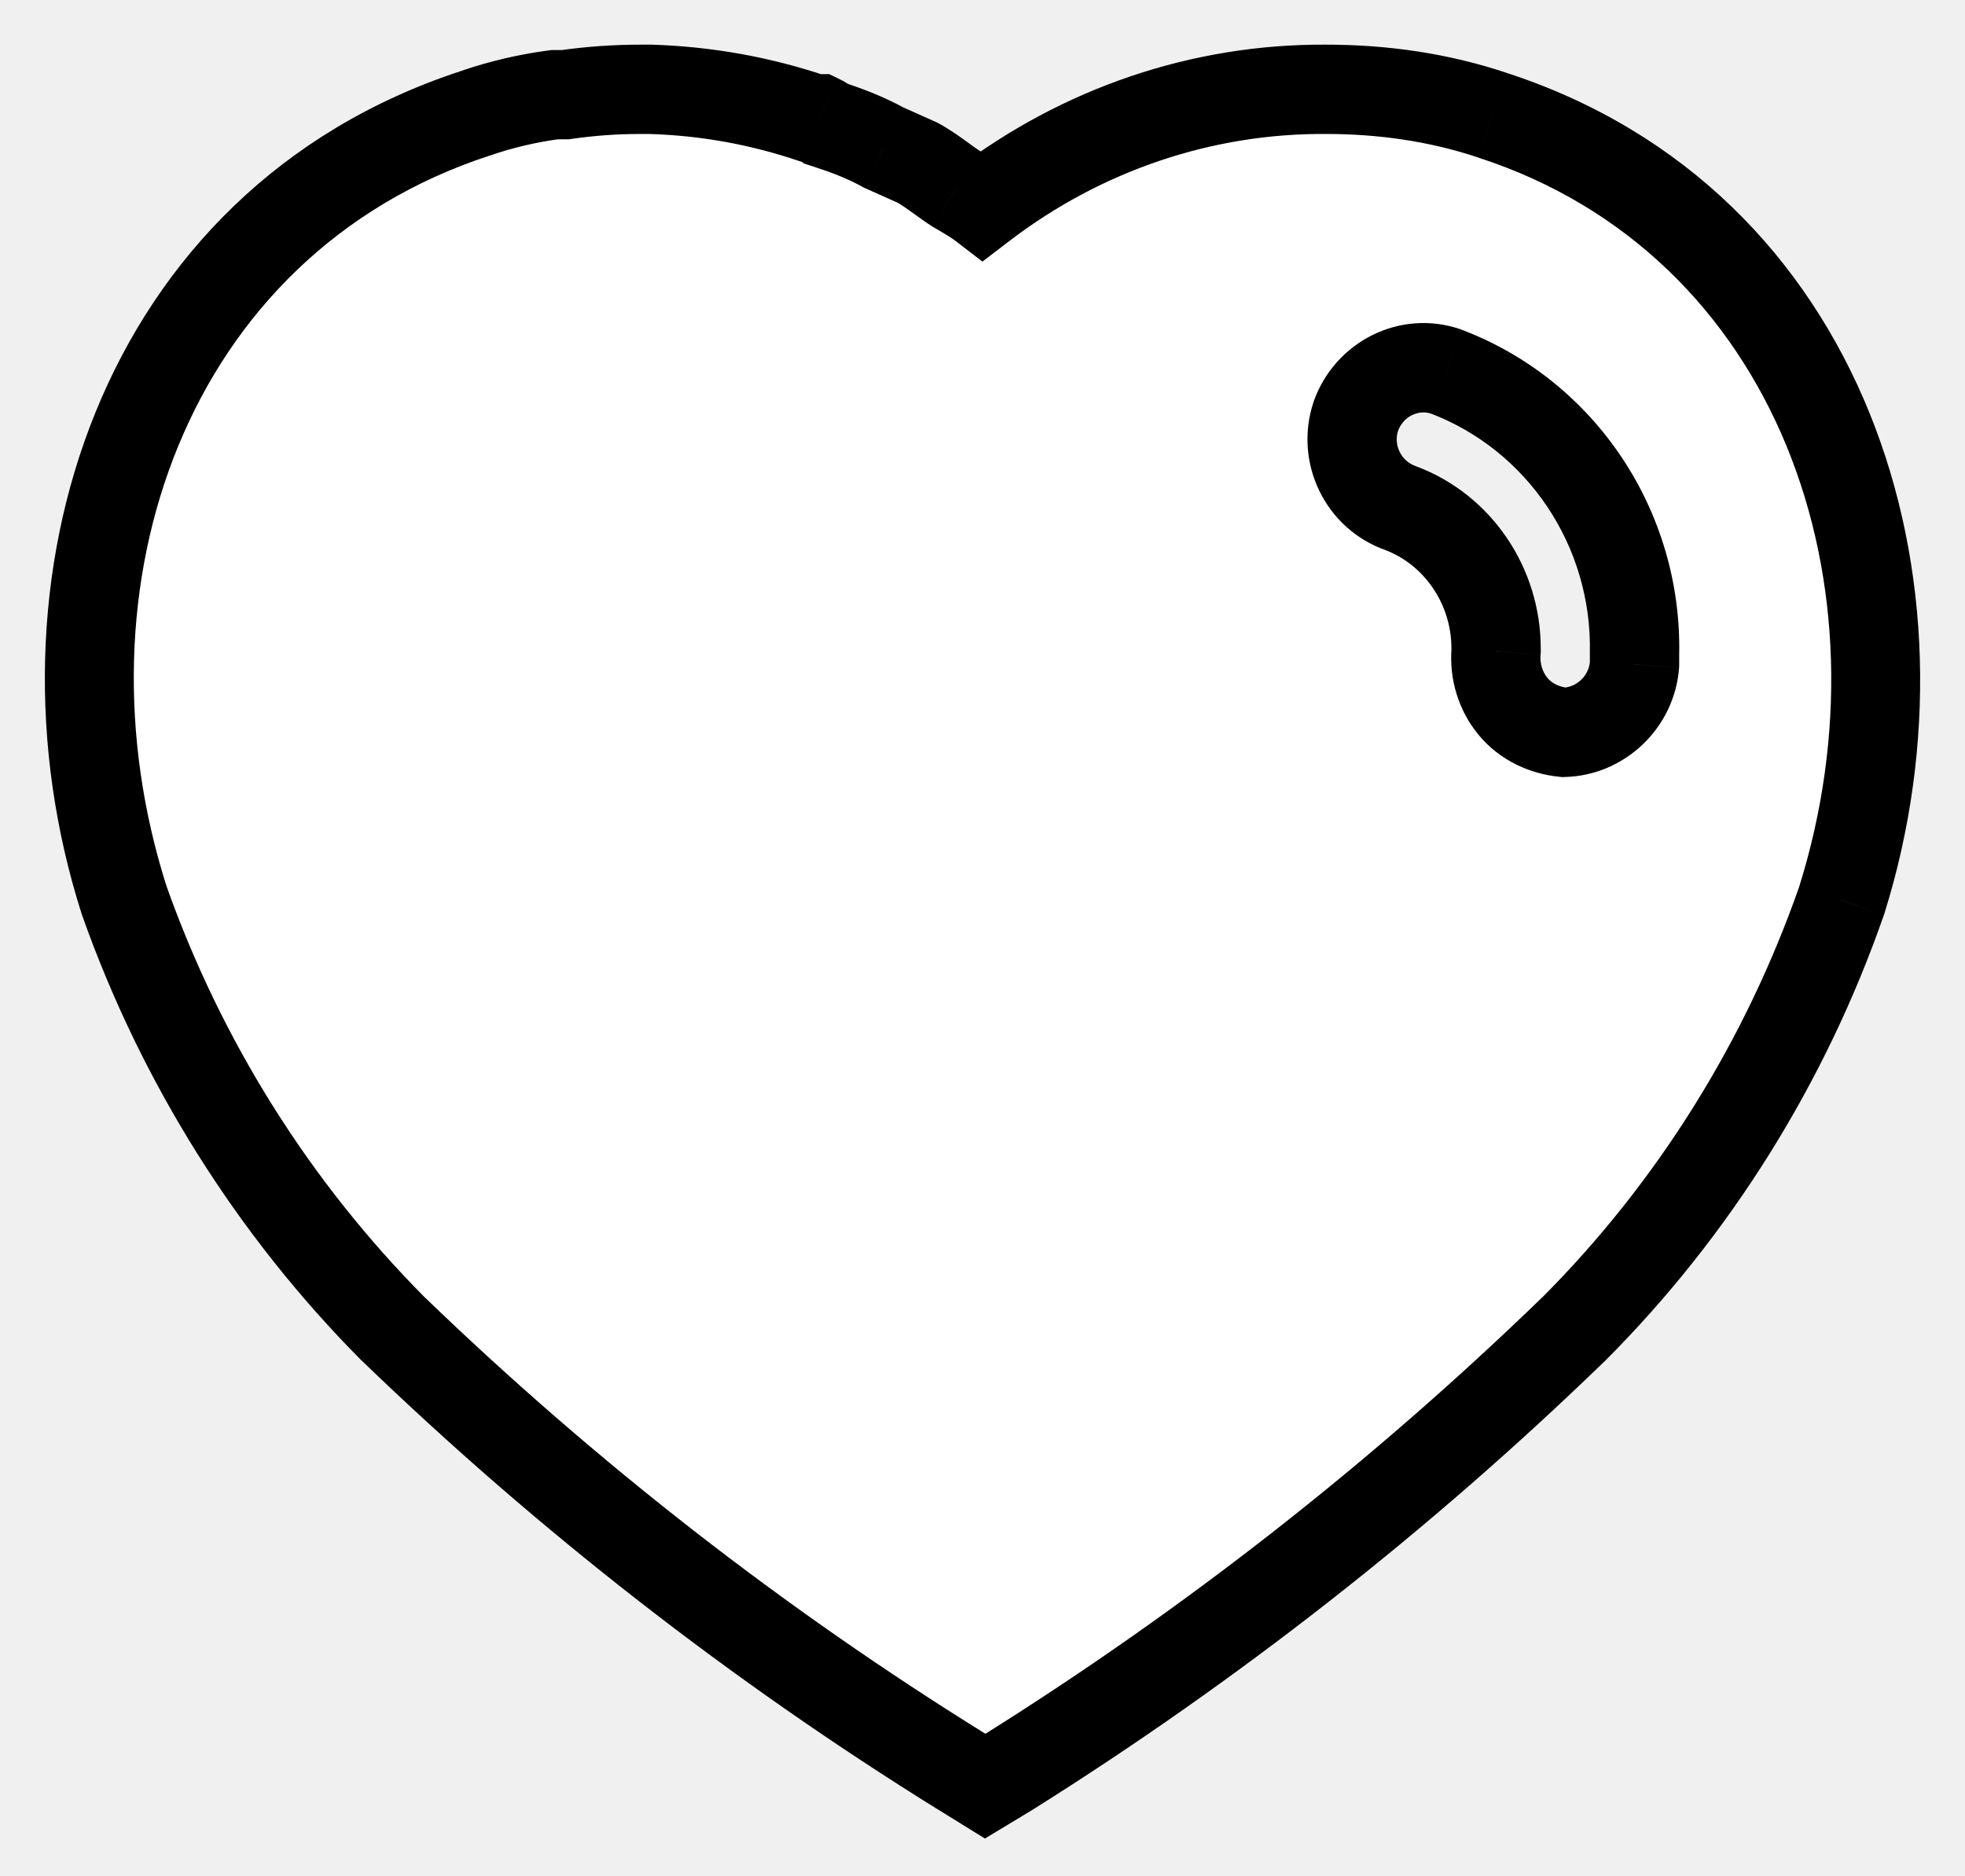
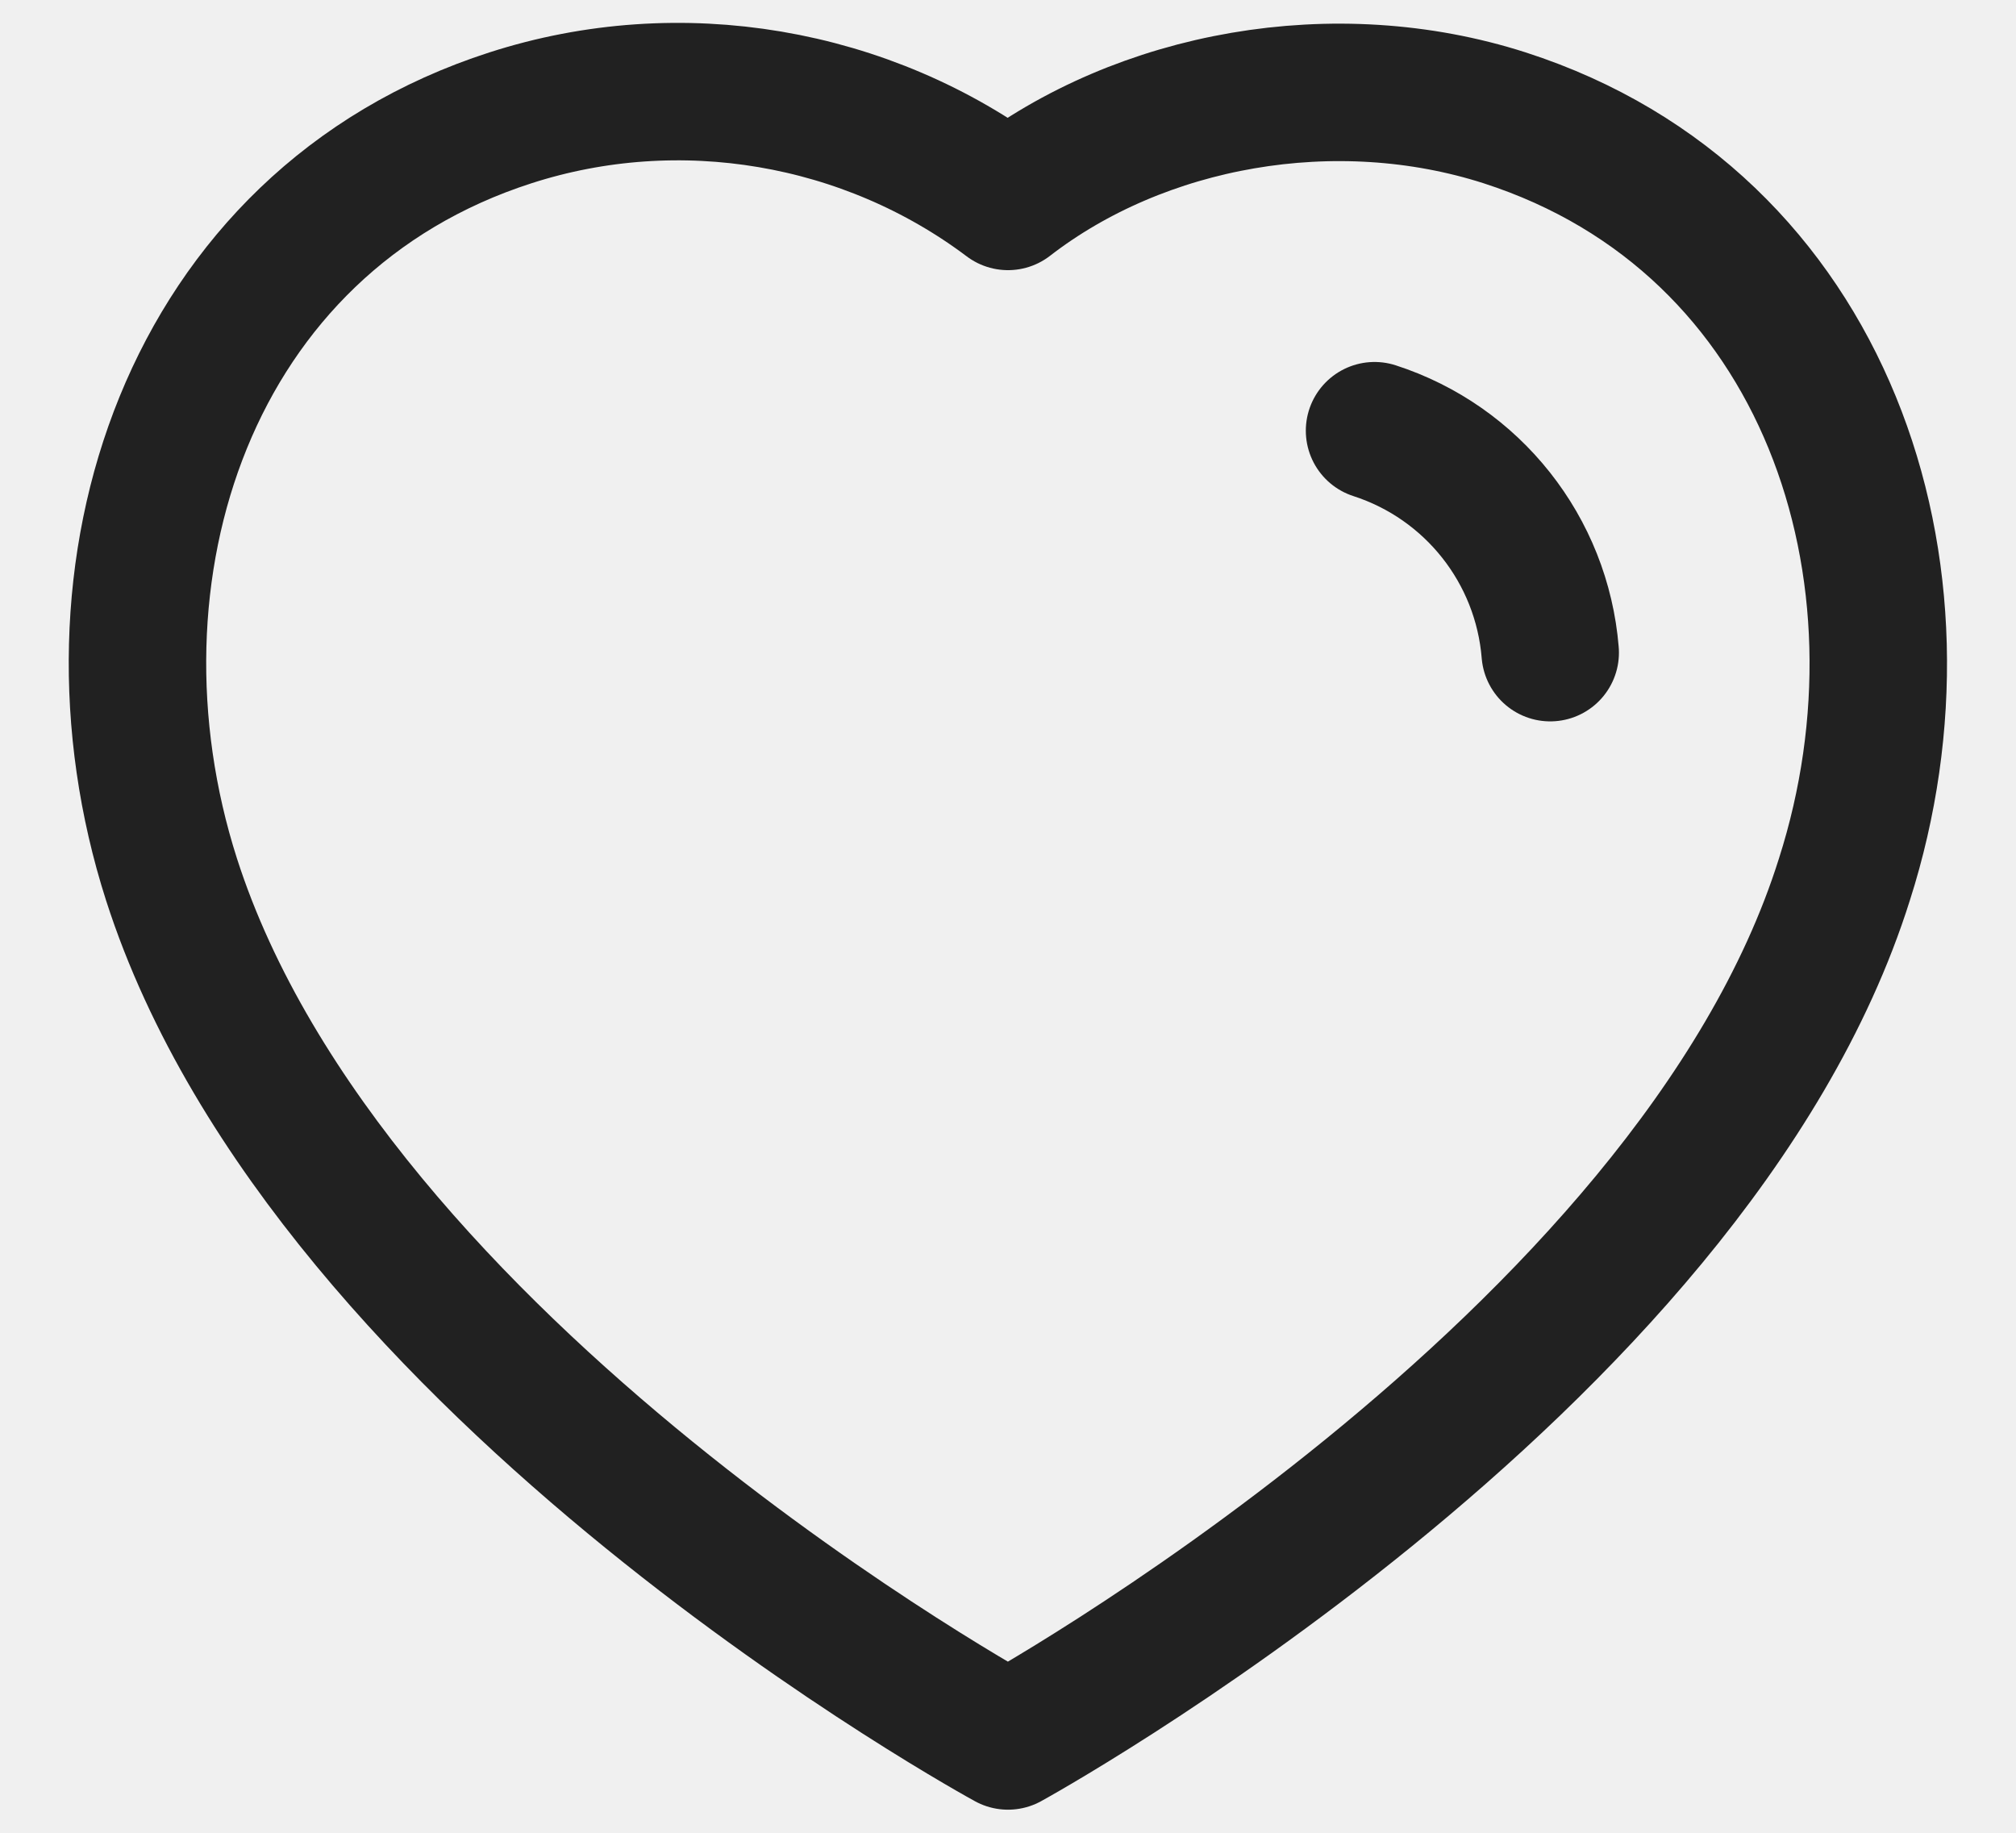
- <svg xmlns="http://www.w3.org/2000/svg" width="22" height="21" viewBox="0 0 22 21" fill="none">
-   <path fill-rule="evenodd" clip-rule="evenodd" d="M14.85 1C15.481 1 16.111 1.089 16.71 1.29C20.401 2.49 21.731 6.54 20.62 10.08C19.99 11.889 18.96 13.54 17.611 14.889C15.68 16.759 13.561 18.419 11.28 19.849L11.03 20L10.77 19.839C8.481 18.419 6.35 16.759 4.401 14.879C3.061 13.53 2.03 11.889 1.39 10.08C0.26 6.54 1.59 2.49 5.321 1.269C5.611 1.169 5.91 1.099 6.21 1.06H6.33C6.611 1.019 6.89 1 7.17 1H7.28C7.91 1.019 8.52 1.129 9.111 1.33H9.17C9.21 1.349 9.24 1.37 9.26 1.389C9.481 1.46 9.69 1.54 9.89 1.65L10.27 1.82C10.362 1.869 10.465 1.944 10.554 2.009C10.61 2.05 10.661 2.087 10.7 2.11C10.716 2.12 10.733 2.129 10.75 2.139C10.835 2.189 10.925 2.241 11 2.299C12.111 1.45 13.46 0.99 14.85 1ZM17.51 8.2C17.92 8.189 18.27 7.86 18.3 7.439V7.32C18.33 5.919 17.481 4.65 16.19 4.16C15.78 4.019 15.33 4.24 15.18 4.66C15.04 5.08 15.26 5.54 15.68 5.689C16.321 5.929 16.75 6.56 16.75 7.259V7.29C16.731 7.519 16.8 7.74 16.94 7.91C17.08 8.08 17.29 8.179 17.51 8.2Z" fill="white" />
-   <path d="M16.71 1.29L16.551 1.764L16.555 1.766L16.71 1.29ZM14.85 1L14.846 1.5H14.85V1ZM20.62 10.08L21.092 10.245L21.095 10.237L21.097 10.23L20.62 10.08ZM17.611 14.889L17.959 15.248L17.965 15.243L17.611 14.889ZM11.28 19.849L11.539 20.277L11.546 20.273L11.28 19.849ZM11.03 20L10.767 20.425L11.027 20.586L11.289 20.428L11.03 20ZM10.77 19.839L10.506 20.264L10.507 20.264L10.77 19.839ZM4.401 14.879L4.046 15.232L4.054 15.239L4.401 14.879ZM1.39 10.08L0.914 10.232L0.916 10.24L0.919 10.247L1.39 10.08ZM5.321 1.269L5.477 1.744L5.484 1.742L5.321 1.269ZM6.21 1.06V0.56H6.178L6.146 0.564L6.21 1.06ZM6.33 1.06V1.56H6.366L6.402 1.555L6.33 1.06ZM7.28 1L7.295 0.5L7.288 0.5H7.28V1ZM9.111 1.33L8.95 1.804L9.028 1.83H9.111V1.33ZM9.17 1.33L9.385 0.879L9.283 0.83H9.17V1.33ZM9.26 1.389L8.916 1.752L8.998 1.83L9.107 1.865L9.26 1.389ZM9.89 1.65L9.649 2.088L9.667 2.098L9.686 2.107L9.89 1.65ZM10.27 1.82L10.505 1.379L10.49 1.371L10.474 1.364L10.27 1.82ZM10.554 2.009L10.26 2.413L10.26 2.413L10.554 2.009ZM10.7 2.11L10.44 2.537L10.446 2.541L10.7 2.11ZM10.75 2.139L10.498 2.571L10.498 2.571L10.75 2.139ZM11 2.299L10.696 2.696L10.999 2.929L11.304 2.696L11 2.299ZM18.3 7.439L18.799 7.475L18.8 7.457V7.439H18.3ZM17.51 8.2L17.462 8.698L17.493 8.701L17.523 8.7L17.51 8.2ZM18.3 7.32L17.8 7.309V7.32H18.3ZM16.19 4.16L16.367 3.693L16.36 3.69L16.353 3.687L16.19 4.16ZM15.18 4.66L14.709 4.492L14.706 4.502L15.18 4.66ZM15.68 5.689L15.855 5.221L15.847 5.218L15.68 5.689ZM16.75 7.29L17.248 7.332L17.25 7.311V7.29H16.75ZM16.869 0.816C16.212 0.596 15.527 0.5 14.85 0.5V1.5C15.434 1.5 16.01 1.583 16.551 1.764L16.869 0.816ZM21.097 10.23C22.264 6.511 20.892 2.124 16.865 0.815L16.555 1.766C19.91 2.856 21.198 6.569 20.143 9.93L21.097 10.23ZM17.965 15.243C19.368 13.84 20.438 12.124 21.092 10.245L20.148 9.916C19.542 11.655 18.552 13.241 17.258 14.536L17.965 15.243ZM11.546 20.273C13.856 18.824 16.003 17.143 17.959 15.248L17.263 14.53C15.357 16.376 13.266 18.014 11.014 19.425L11.546 20.273ZM11.289 20.428L11.539 20.277L11.021 19.421L10.771 19.572L11.289 20.428ZM10.507 20.264L10.767 20.425L11.293 19.575L11.033 19.414L10.507 20.264ZM4.054 15.239C6.028 17.143 8.187 18.825 10.506 20.264L11.034 19.414C8.775 18.013 6.672 16.375 4.748 14.519L4.054 15.239ZM0.919 10.247C1.583 12.125 2.654 13.83 4.046 15.232L4.756 14.527C3.468 13.23 2.477 11.653 1.861 9.913L0.919 10.247ZM5.165 0.794C1.101 2.124 -0.275 6.509 0.914 10.232L1.866 9.928C0.795 6.571 2.079 2.856 5.477 1.744L5.165 0.794ZM6.146 0.564C5.812 0.608 5.48 0.685 5.158 0.796L5.484 1.742C5.742 1.653 6.008 1.591 6.274 1.556L6.146 0.564ZM6.33 0.56H6.21V1.56H6.33V0.56ZM7.17 0.5C6.867 0.5 6.564 0.521 6.258 0.565L6.402 1.555C6.658 1.518 6.913 1.5 7.17 1.5V0.5ZM7.28 0.5H7.17V1.5H7.28V0.5ZM9.272 0.857C8.634 0.64 7.974 0.521 7.295 0.5L7.265 1.5C7.846 1.517 8.406 1.619 8.95 1.804L9.272 0.857ZM9.17 0.83H9.111V1.83H9.17V0.83ZM9.604 1.027C9.54 0.965 9.464 0.916 9.385 0.879L8.955 1.782C8.955 1.782 8.951 1.78 8.945 1.776C8.939 1.772 8.929 1.764 8.916 1.752L9.604 1.027ZM10.131 1.212C9.892 1.081 9.65 0.989 9.413 0.913L9.107 1.865C9.312 1.931 9.488 2 9.649 2.088L10.131 1.212ZM10.474 1.364L10.094 1.194L9.686 2.107L10.066 2.277L10.474 1.364ZM10.848 1.604C10.767 1.545 10.634 1.448 10.505 1.379L10.035 2.261C10.09 2.291 10.163 2.343 10.26 2.413L10.848 1.604ZM10.96 1.683C10.943 1.673 10.911 1.65 10.848 1.604L10.26 2.413C10.31 2.449 10.38 2.5 10.44 2.537L10.96 1.683ZM11.002 1.707C10.985 1.698 10.969 1.688 10.954 1.68L10.446 2.541C10.463 2.551 10.481 2.561 10.498 2.571L11.002 1.707ZM11.304 1.902C11.199 1.822 11.081 1.754 11.002 1.707L10.498 2.571C10.589 2.625 10.65 2.661 10.696 2.696L11.304 1.902ZM14.854 0.5C13.35 0.489 11.894 0.987 10.696 1.902L11.304 2.696C12.329 1.913 13.57 1.491 14.846 1.5L14.854 0.5ZM17.801 7.404C17.79 7.568 17.65 7.696 17.497 7.7L17.523 8.7C18.19 8.682 18.75 8.152 18.799 7.475L17.801 7.404ZM17.8 7.32V7.439H18.8V7.32H17.8ZM16.013 4.628C17.102 5.041 17.826 6.116 17.8 7.309L18.8 7.331C18.834 5.722 17.86 4.259 16.367 3.693L16.013 4.628ZM15.651 4.828C15.712 4.657 15.886 4.584 16.027 4.633L16.353 3.687C15.675 3.454 14.948 3.823 14.709 4.492L15.651 4.828ZM15.847 5.218C15.687 5.161 15.599 4.983 15.654 4.818L14.706 4.502C14.481 5.177 14.833 5.919 15.513 6.16L15.847 5.218ZM17.25 7.259C17.25 6.358 16.698 5.536 15.855 5.221L15.505 6.157C15.944 6.322 16.25 6.762 16.25 7.259H17.25ZM17.25 7.29V7.259H16.25V7.29H17.25ZM17.326 7.592C17.271 7.525 17.24 7.434 17.248 7.332L16.252 7.249C16.222 7.604 16.329 7.955 16.554 8.228L17.326 7.592ZM17.558 7.702C17.451 7.692 17.37 7.646 17.326 7.592L16.554 8.228C16.79 8.515 17.13 8.666 17.462 8.698L17.558 7.702Z" fill="black" />
+ <svg xmlns="http://www.w3.org/2000/svg" width="22" height="20" viewBox="0 0 22 20" fill="none">
+   <path fill-rule="evenodd" clip-rule="evenodd" d="M1.872 9.598C0.799 6.248 2.053 2.419 5.57 1.286C7.42 0.689 9.462 1.041 11 2.198C12.455 1.073 14.572 0.693 16.42 1.286C19.937 2.419 21.199 6.248 20.127 9.598C18.457 14.908 11 18.998 11 18.998C11 18.998 3.598 14.97 1.872 9.598Z" stroke="#212121" stroke-width="1.5" stroke-linecap="round" stroke-linejoin="round" />
+   <path d="M15 4.7C16.07 5.046 16.826 6.001 16.917 7.122" stroke="#212121" stroke-width="1.5" stroke-linecap="round" stroke-linejoin="round" />
</svg>
